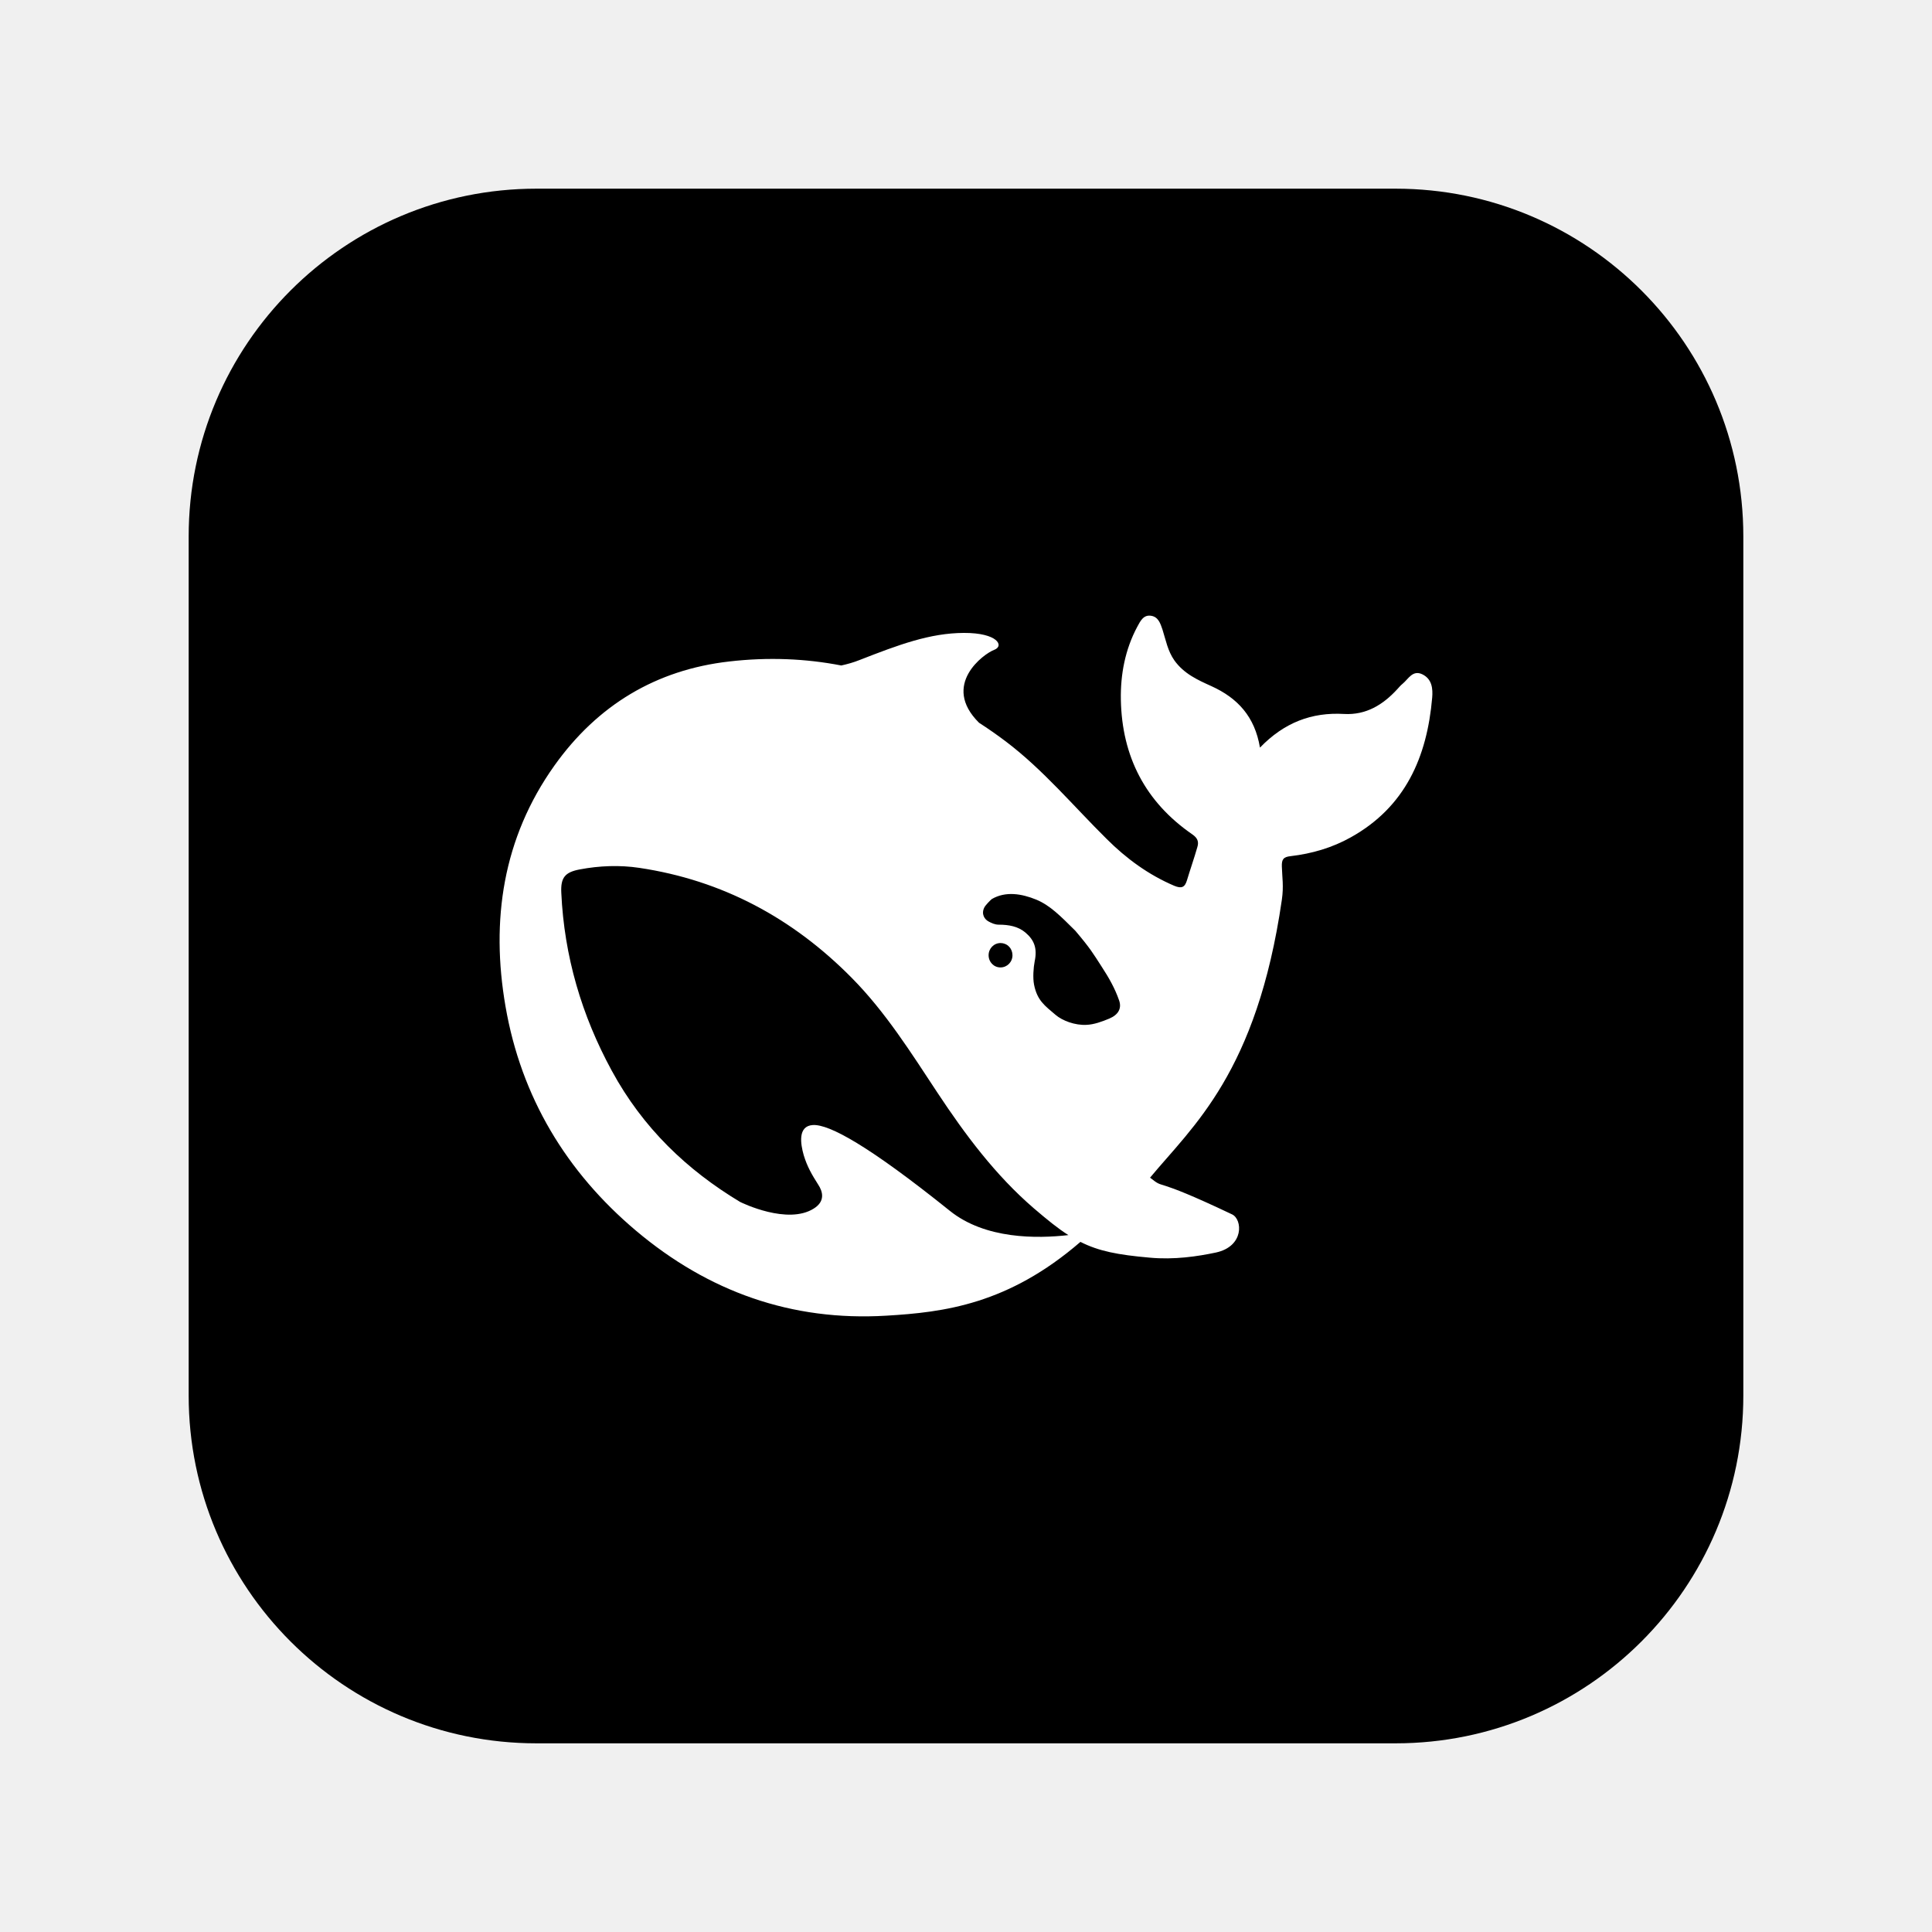
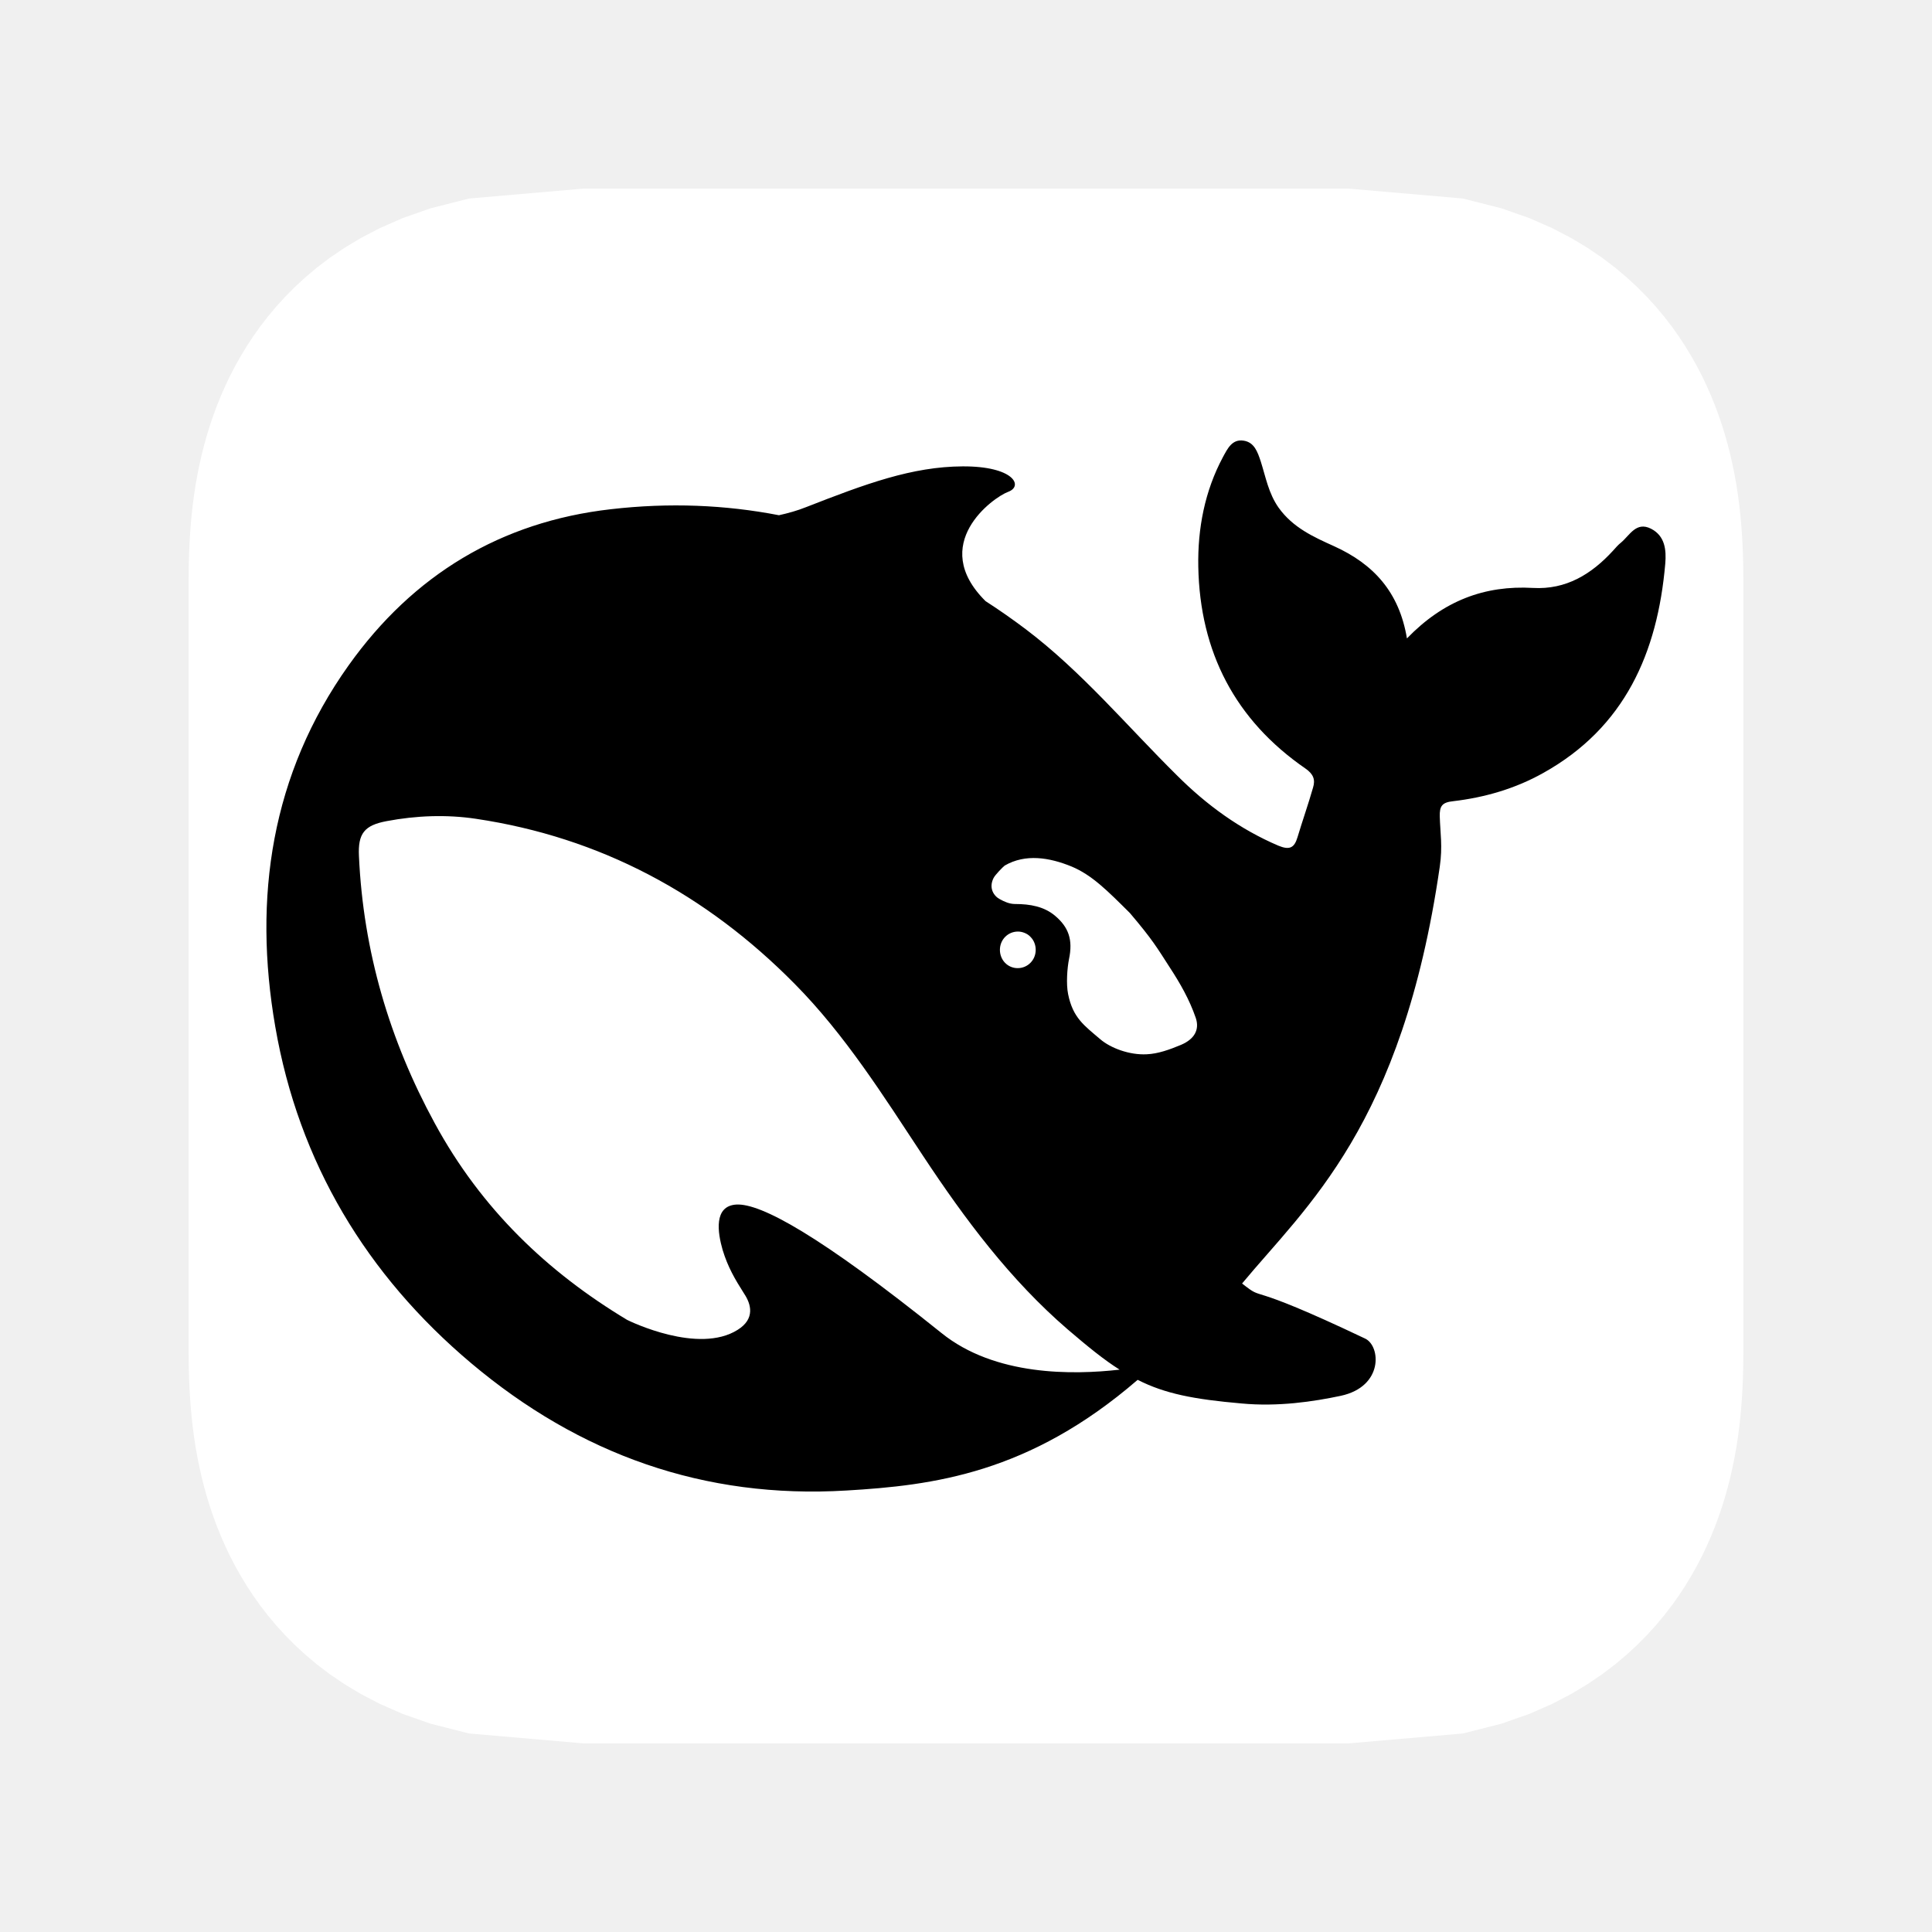
<svg xmlns="http://www.w3.org/2000/svg" width="1024" height="1024" viewBox="0 0 1024 1024">
-   <rect x="100" y="100" width="824" height="824" rx="184.329" ry="184.329" fill="#000000" />
-   <g transform="translate(254.5687 254.7052) scale(10.22713)">
-     <path d="M48.835 10.048C48.323 9.792 48.102 10.28 47.803 10.528C47.701 10.608 47.614 10.712 47.527 10.808C46.779 11.624 45.905 12.16 44.762 12.096C43.092 12 41.666 12.536 40.406 13.84C40.138 12.232 39.248 11.272 37.893 10.656C37.184 10.336 36.467 10.016 35.97 9.32C35.623 8.824 35.529 8.272 35.356 7.728C35.246 7.4 35.135 7.064 34.765 7.008C34.363 6.944 34.206 7.288 34.048 7.576C33.418 8.752 33.173 10.048 33.197 11.36C33.252 14.312 34.474 16.664 36.9 18.336C37.176 18.528 37.247 18.72 37.16 19C36.995 19.576 36.797 20.136 36.624 20.712C36.514 21.08 36.349 21.16 35.962 21C34.631 20.432 33.481 19.592 32.464 18.576C30.739 16.872 29.179 14.992 27.233 13.52C26.776 13.176 26.319 12.856 25.847 12.552C23.862 10.584 26.107 8.968 26.627 8.776C27.17 8.576 26.816 7.888 25.059 7.896C23.302 7.904 21.695 8.504 19.647 9.304C19.348 9.424 19.032 9.512 18.709 9.584C16.85 9.224 14.92 9.144 12.903 9.376C9.106 9.808 6.073 11.64 3.843 14.768C1.165 18.528 0.534 22.8 1.307 27.256C2.118 31.952 4.466 35.84 8.074 38.88C11.816 42.032 16.125 43.576 21.041 43.28C24.027 43.104 27.352 42.696 31.102 39.456C32.047 39.936 33.04 40.128 34.686 40.272C35.955 40.392 37.176 40.208 38.121 40.008C39.602 39.688 39.499 38.288 38.964 38.032C34.623 35.968 35.576 36.808 34.71 36.128C36.916 33.464 40.24 30.696 41.54 21.728C41.643 21.016 41.556 20.568 41.54 19.992C41.532 19.64 41.611 19.504 42.005 19.464C43.092 19.336 44.148 19.032 45.117 18.488C47.929 16.92 49.064 14.344 49.331 11.256C49.371 10.784 49.324 10.296 48.835 10.048ZM24.326 37.84C20.12 34.464 18.079 33.352 17.236 33.4C16.448 33.448 16.59 34.368 16.763 34.968C16.944 35.56 17.181 35.968 17.512 36.488C17.74 36.832 17.898 37.344 17.283 37.728C15.928 38.584 13.573 37.44 13.462 37.384C10.721 35.736 8.428 33.56 6.813 30.584C5.253 27.72 4.348 24.648 4.198 21.368C4.158 20.576 4.387 20.296 5.159 20.152C6.175 19.96 7.223 19.92 8.239 20.072C12.533 20.712 16.189 22.672 19.253 25.776C21.002 27.544 22.325 29.656 23.689 31.72C25.138 33.912 26.698 36 28.683 37.712C29.384 38.312 29.943 38.768 30.479 39.104C28.864 39.288 26.17 39.328 24.326 37.84ZM26.343 24.6C26.343 24.248 26.619 23.968 26.966 23.968C27.044 23.968 27.115 23.984 27.178 24.008C27.265 24.04 27.344 24.088 27.407 24.16C27.517 24.272 27.58 24.432 27.58 24.6C27.58 24.952 27.304 25.232 26.957 25.232C26.611 25.232 26.343 24.952 26.343 24.6ZM32.606 27.88C32.205 28.048 31.803 28.192 31.416 28.208C30.818 28.24 30.164 27.992 29.81 27.688C29.258 27.216 28.864 26.952 28.699 26.128C28.628 25.776 28.668 25.232 28.73 24.92C28.872 24.248 28.714 23.816 28.25 23.424C27.872 23.104 27.391 23.016 26.863 23.016C26.666 23.016 26.485 22.928 26.351 22.856C26.13 22.744 25.949 22.464 26.123 22.12C26.178 22.008 26.446 21.736 26.509 21.688C27.226 21.272 28.053 21.408 28.817 21.72C29.526 22.016 30.061 22.56 30.834 23.328C31.622 24.256 31.763 24.512 32.212 25.208C32.567 25.752 32.89 26.312 33.11 26.952C33.245 27.352 33.071 27.68 32.606 27.88Z" fill="#ffffff" fill-rule="nonzero" />
+   <path d="M309.000 100.000L715.000 100.000L715.000 100.000L775.385 105.225L795.930 110.450L810.758 115.675L822.660 120.900L832.698 126.125L841.406 131.350L849.100 136.575L855.987 141.800L862.206 147.025L867.860 152.250L873.028 157.475L877.768 162.700L882.129 167.925L886.149 173.150L889.860 178.375L893.289 183.600L896.458 188.825L899.386 194.050L902.090 199.275L904.585 204.500L906.883 209.725L908.996 214.950L910.934 220.175L912.706 225.400L914.320 230.625L915.785 235.850L917.107 241.075L918.292 246.300L919.347 251.525L920.277 256.750L921.089 261.975L921.787 267.200L922.378 272.425L922.865 277.650L923.256 282.875L923.556 288.100L923.772 293.325L923.911 298.550L923.982 303.775L924.000 309.000L924.000 715.000L924.000 715.000L923.982 720.225L923.911 725.450L923.772 730.675L923.556 735.900L923.256 741.125L922.865 746.350L922.378 751.575L921.787 756.800L921.089 762.025L920.277 767.250L919.347 772.475L918.292 777.700L917.107 782.925L915.785 788.150L914.320 793.375L912.706 798.600L910.934 803.825L908.996 809.050L906.883 814.275L904.585 819.500L902.090 824.725L899.386 829.950L896.458 835.175L893.289 840.400L889.860 845.625L886.149 850.850L882.129 856.075L877.768 861.300L873.028 866.525L867.860 871.750L862.206 876.975L855.987 882.200L849.100 887.425L841.406 892.650L832.698 897.875L822.660 903.100L810.758 908.325L795.930 913.550L775.385 918.775L715.000 924.000L309.000 924.000L309.000 924.000L248.615 918.775L228.070 913.550L213.242 908.325L201.340 903.100L191.302 897.875L182.594 892.650L174.900 887.425L168.013 882.200L161.794 876.975L156.140 871.750L150.972 866.525L146.232 861.300L141.871 856.075L137.851 850.850L134.140 845.625L130.711 840.400L127.542 835.175L124.614 829.950L121.910 824.725L119.415 819.500L117.117 814.275L115.004 809.050L113.066 803.825L111.294 798.600L109.680 793.375L108.215 788.150L106.893 782.925L105.708 777.700L104.653 772.475L103.723 767.250L102.911 762.025L102.213 756.800L101.622 751.575L101.135 746.350L100.744 741.125L100.444 735.900L100.228 730.675L100.089 725.450L100.018 720.225L100.000 715.000L100.000 309.000L100.000 309.000L100.018 303.775L100.089 298.550L100.228 293.325L100.444 288.100L100.744 282.875L101.135 277.650L101.622 272.425L102.213 267.200L102.911 261.975L103.723 256.750L104.653 251.525L105.708 246.300L106.893 241.075L108.215 235.850L109.680 230.625L111.294 225.400L113.066 220.175L115.004 214.950L117.117 209.725L119.415 204.500L121.910 199.275L124.614 194.050L127.542 188.825L130.711 183.600L134.140 178.375L137.851 173.150L141.871 167.925L146.232 162.700L150.972 157.475L156.140 152.250L161.794 147.025L168.013 141.800L174.900 136.575L182.594 131.350L191.302 126.125L201.340 120.900L213.242 115.675L228.070 110.450L248.615 105.225L309.000 100.000Z" fill="#ffffff" />
+   <g transform="translate(125.853 126.0578) scale(15.3407)">
+     <path d="M48.835 10.048C48.323 9.792 48.102 10.28 47.803 10.528C47.701 10.608 47.614 10.712 47.527 10.808C46.779 11.624 45.905 12.16 44.762 12.096C43.092 12 41.666 12.536 40.406 13.84C40.138 12.232 39.248 11.272 37.893 10.656C37.184 10.336 36.467 10.016 35.97 9.32C35.623 8.824 35.529 8.272 35.356 7.728C35.246 7.4 35.135 7.064 34.765 7.008C34.363 6.944 34.206 7.288 34.048 7.576C33.418 8.752 33.173 10.048 33.197 11.36C33.252 14.312 34.474 16.664 36.9 18.336C37.176 18.528 37.247 18.72 37.16 19C36.995 19.576 36.797 20.136 36.624 20.712C36.514 21.08 36.349 21.16 35.962 21C34.631 20.432 33.481 19.592 32.464 18.576C30.739 16.872 29.179 14.992 27.233 13.52C26.776 13.176 26.319 12.856 25.847 12.552C23.862 10.584 26.107 8.968 26.627 8.776C27.17 8.576 26.816 7.888 25.059 7.896C23.302 7.904 21.695 8.504 19.647 9.304C19.348 9.424 19.032 9.512 18.709 9.584C16.85 9.224 14.92 9.144 12.903 9.376C9.106 9.808 6.073 11.64 3.843 14.768C1.165 18.528 0.534 22.8 1.307 27.256C2.118 31.952 4.466 35.84 8.074 38.88C11.816 42.032 16.125 43.576 21.041 43.28C24.027 43.104 27.352 42.696 31.102 39.456C32.047 39.936 33.04 40.128 34.686 40.272C35.955 40.392 37.176 40.208 38.121 40.008C39.602 39.688 39.499 38.288 38.964 38.032C34.623 35.968 35.576 36.808 34.71 36.128C36.916 33.464 40.24 30.696 41.54 21.728C41.643 21.016 41.556 20.568 41.54 19.992C41.532 19.64 41.611 19.504 42.005 19.464C43.092 19.336 44.148 19.032 45.117 18.488C47.929 16.92 49.064 14.344 49.331 11.256C49.371 10.784 49.324 10.296 48.835 10.048ZM24.326 37.84C20.12 34.464 18.079 33.352 17.236 33.4C16.448 33.448 16.59 34.368 16.763 34.968C16.944 35.56 17.181 35.968 17.512 36.488C17.74 36.832 17.898 37.344 17.283 37.728C15.928 38.584 13.573 37.44 13.462 37.384C10.721 35.736 8.428 33.56 6.813 30.584C5.253 27.72 4.348 24.648 4.198 21.368C4.158 20.576 4.387 20.296 5.159 20.152C6.175 19.96 7.223 19.92 8.239 20.072C12.533 20.712 16.189 22.672 19.253 25.776C21.002 27.544 22.325 29.656 23.689 31.72C25.138 33.912 26.698 36 28.683 37.712C29.384 38.312 29.943 38.768 30.479 39.104C28.864 39.288 26.17 39.328 24.326 37.84ZM26.343 24.6C26.343 24.248 26.619 23.968 26.966 23.968C27.044 23.968 27.115 23.984 27.178 24.008C27.265 24.04 27.344 24.088 27.407 24.16C27.517 24.272 27.58 24.432 27.58 24.6C27.58 24.952 27.304 25.232 26.957 25.232C26.611 25.232 26.343 24.952 26.343 24.6ZM32.606 27.88C32.205 28.048 31.803 28.192 31.416 28.208C30.818 28.24 30.164 27.992 29.81 27.688C29.258 27.216 28.864 26.952 28.699 26.128C28.628 25.776 28.668 25.232 28.73 24.92C28.872 24.248 28.714 23.816 28.25 23.424C27.872 23.104 27.391 23.016 26.863 23.016C26.666 23.016 26.485 22.928 26.351 22.856C26.13 22.744 25.949 22.464 26.123 22.12C26.178 22.008 26.446 21.736 26.509 21.688C27.226 21.272 28.053 21.408 28.817 21.72C29.526 22.016 30.061 22.56 30.834 23.328C31.622 24.256 31.763 24.512 32.212 25.208C32.567 25.752 32.89 26.312 33.11 26.952C33.245 27.352 33.071 27.68 32.606 27.88Z" fill="#000000" fill-rule="nonzero" />
  </g>
</svg>
